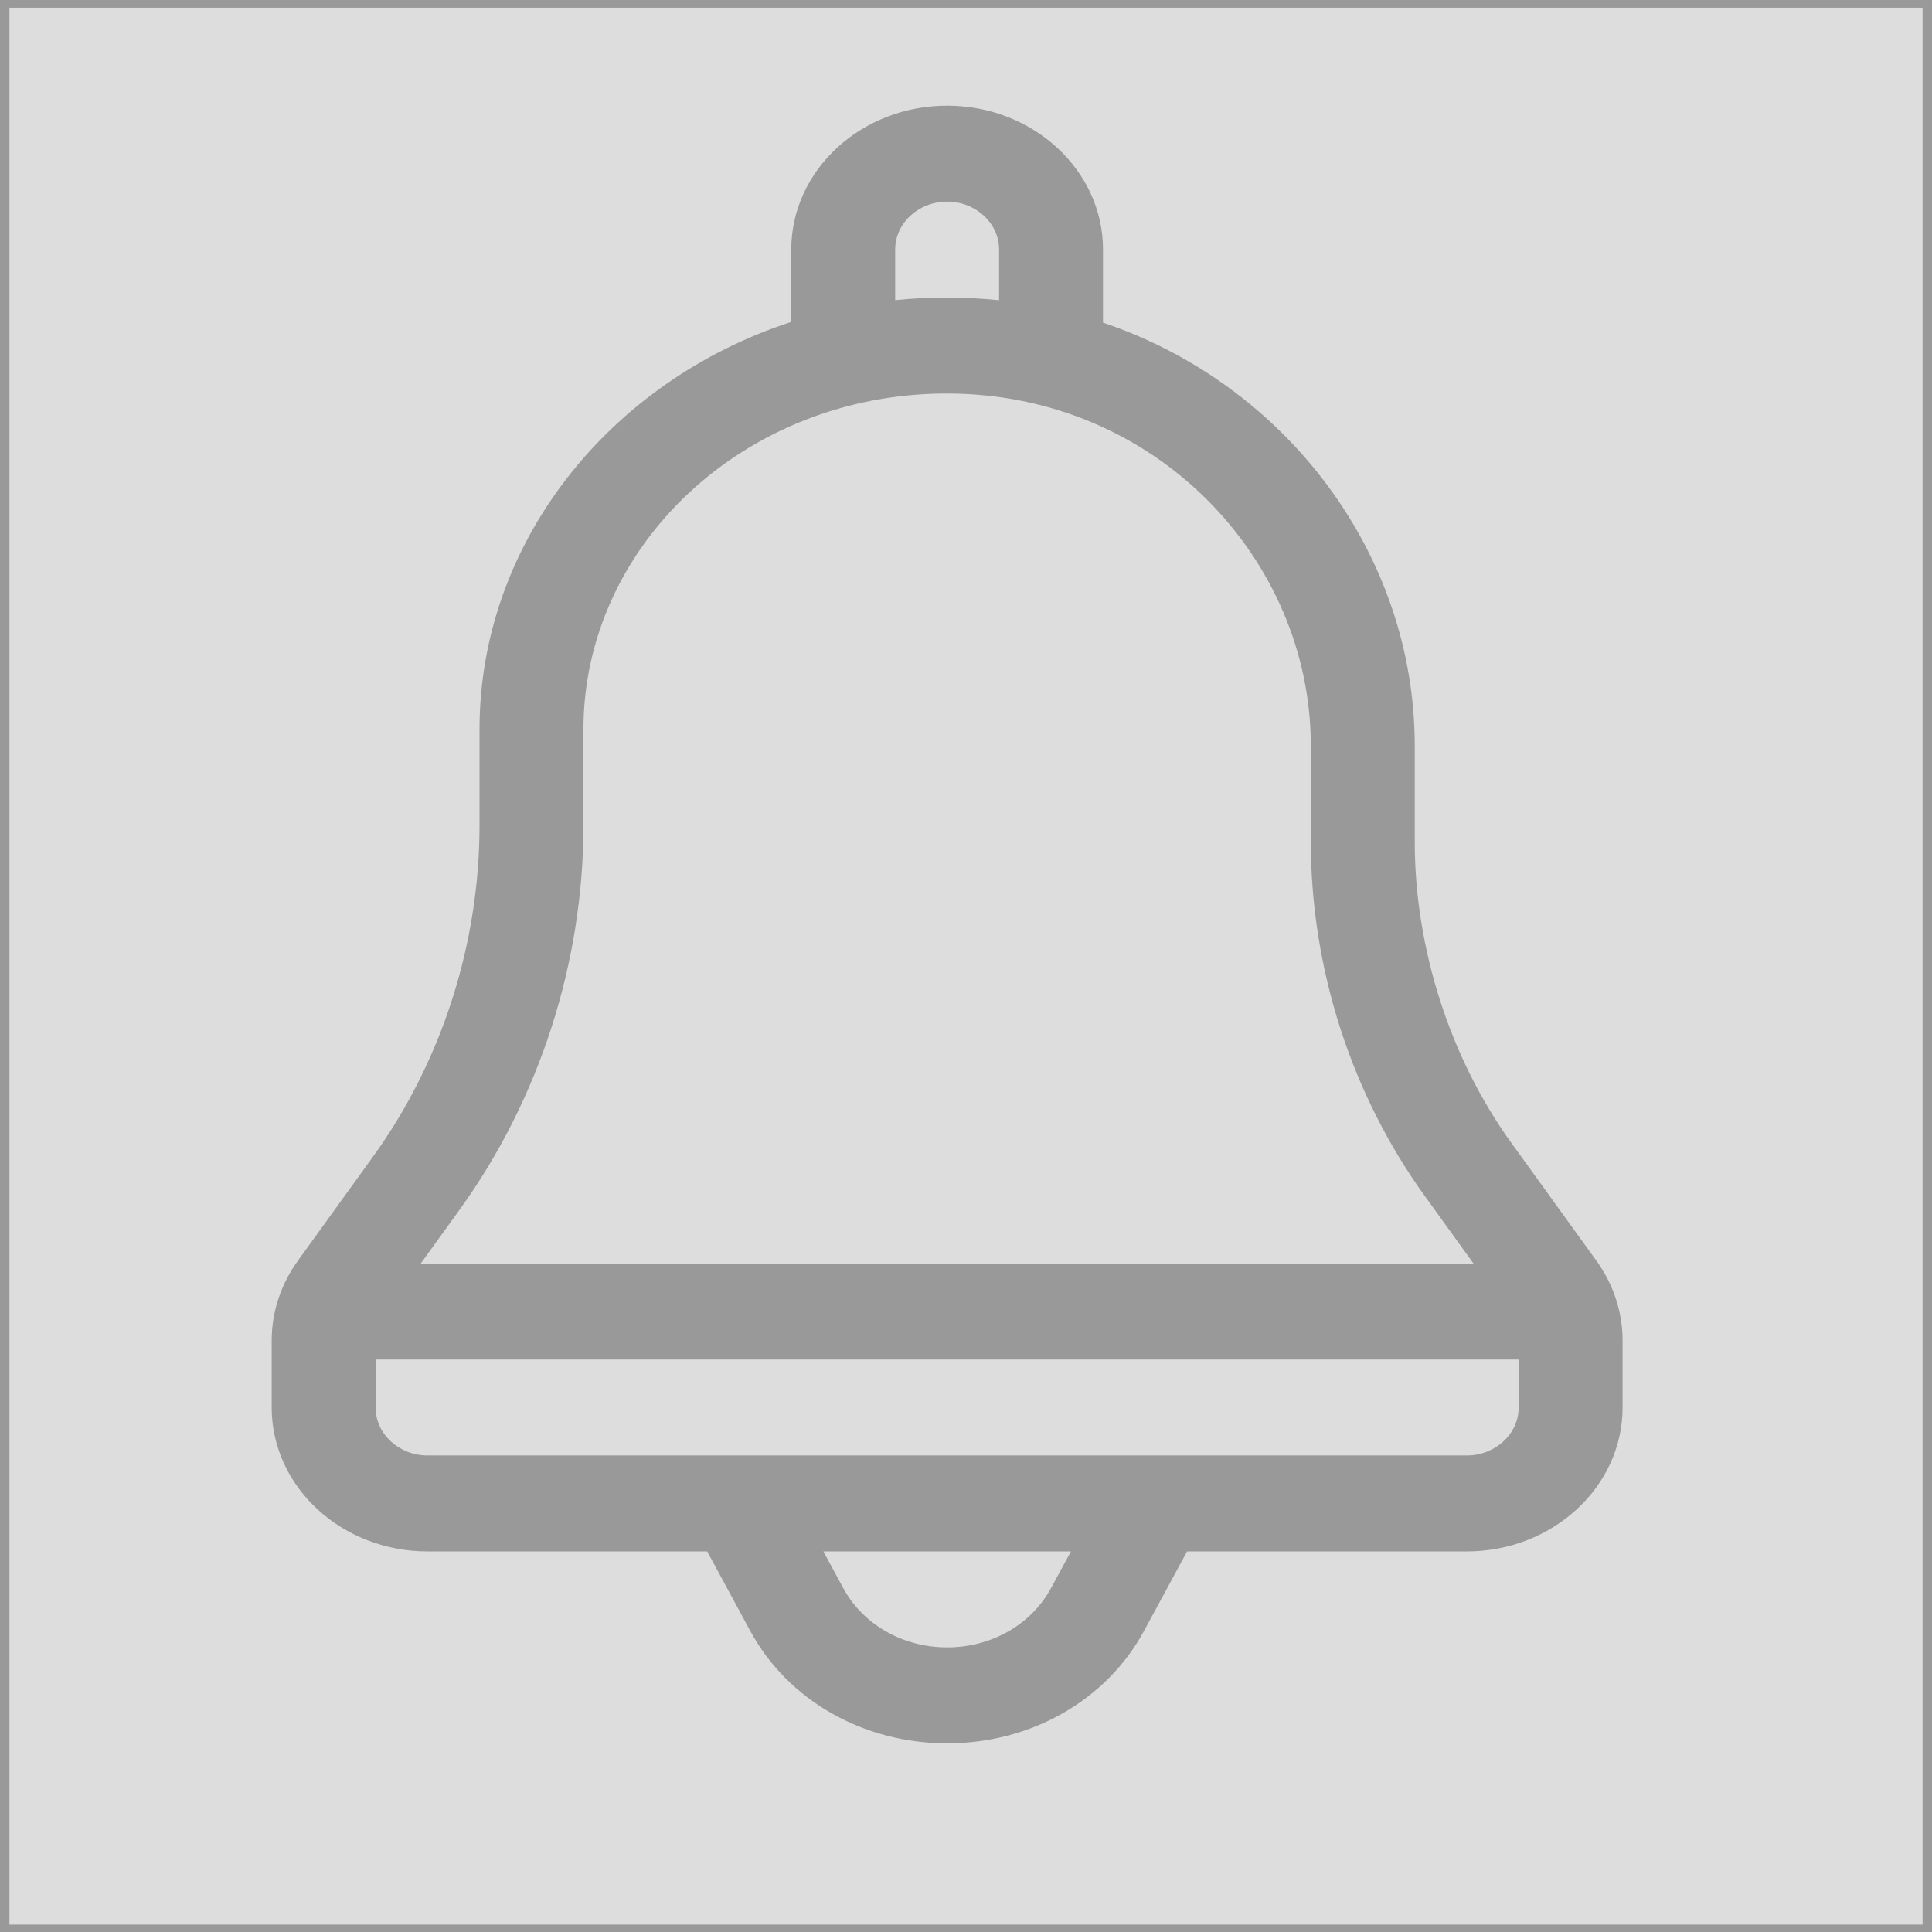
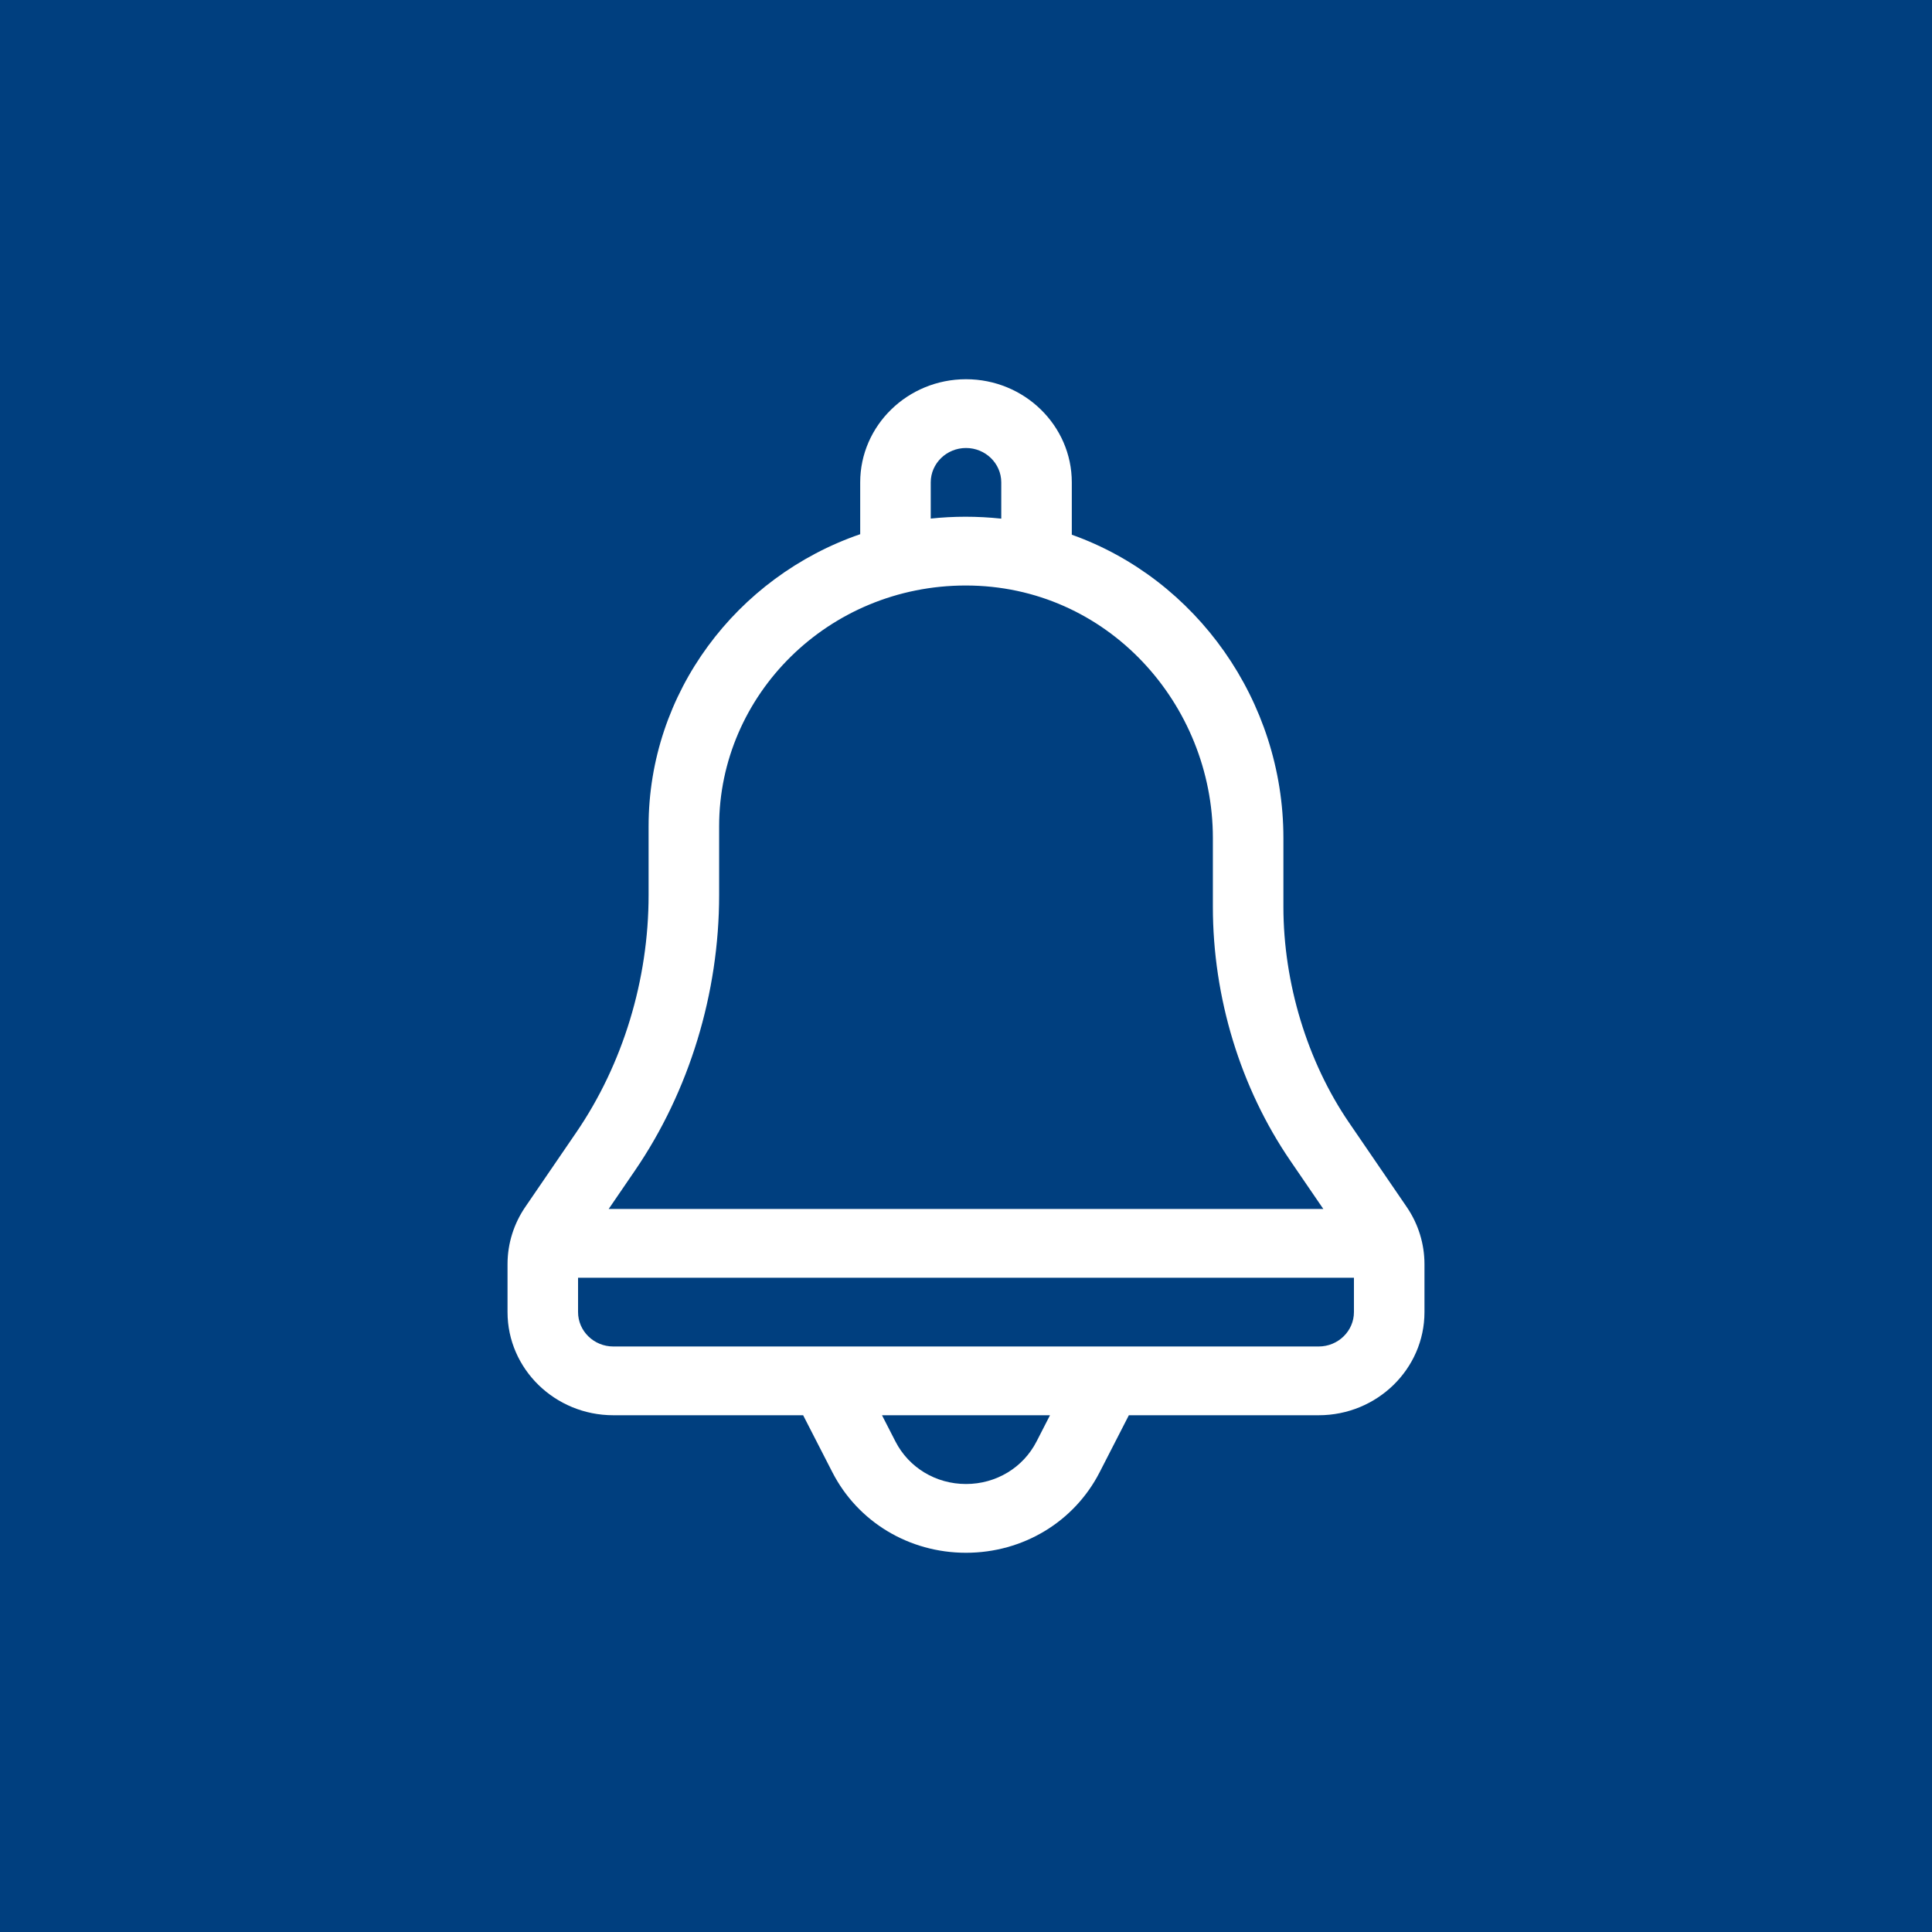
<svg xmlns="http://www.w3.org/2000/svg" width="512" height="512">
  <g>
-     <rect fill="none" id="canvas_background" height="514" width="514" y="-1" x="-1" />
+     <rect fill="#003f7f" id="canvas_background" height="514" width="514" y="-1" x="-1" />
  </g>
  <g>
-     <rect stroke="null" id="svg_2" height="515" width="518" y="-0.962" x="-3.5" stroke-opacity="null" stroke-width="NaN" fill="#999999" />
-     <rect stroke="null" id="svg_3" height="508" width="507" y="2.037" x="2.5" stroke-opacity="null" stroke-width="null" fill="#DDDDDD" />
-     <path fill="#999999" stroke="null" id="svg_1" d="m251,28c-22.777,0 -41.308,17.112 -41.308,38.145l0,19.165c-48.393,15.771 -82.615,58.7 -82.615,107.983l0,25.436c0,31.406 -10.029,62.591 -28.238,87.812l-19.901,27.565c-4.371,6.053 -6.938,13.374 -6.938,21.158l0,17.731c0,21.032 18.531,38.145 41.308,38.145l74.106,0l11.417,21.085c9.943,18.364 29.934,29.774 52.169,29.774s42.226,-11.41 52.169,-29.774l11.417,-21.085l74.106,0c22.777,0 41.308,-17.112 41.308,-38.145l0,-17.731c0,-7.443 -2.363,-14.821 -6.938,-21.158l-22.526,-31.201c-16.276,-22.546 -25.613,-51.634 -25.613,-79.806l0,-25.436c0,-50.72 -34.018,-95.788 -82.615,-112.162l0,-19.357c0,-21.032 -18.531,-38.145 -41.308,-38.145zm-13.769,38.145c0,-7.01 6.178,-12.715 13.769,-12.715s13.769,5.705 13.769,12.715l0,13.414c-9.395,-0.95 -18.617,-0.92 -27.538,-0.026l0,-13.387zm41.308,354.711c-5.25,9.692 -15.802,15.715 -27.538,15.715s-22.289,-6.023 -27.538,-15.715l-5.26,-9.715l65.597,0l-5.26,9.715zm110.154,-35.145l-275.385,0c-7.591,0 -13.769,-5.705 -13.769,-12.715l0,-12.715l302.923,0l0,12.715c0,7.01 -6.178,12.715 -13.769,12.715zm-41.308,-188.047l0,25.436c0,33.552 10.739,66.905 30.239,93.911l12.88,17.841l-279.006,0l10.255,-14.205c21.192,-29.35 32.863,-65.548 32.863,-101.917l0,-25.436c0,-48.591 42.613,-89.007 96.288,-89.007c55.385,0 96.481,44.005 96.481,93.378zm0,0" />
+     <path stroke="null" fill="#ffffff" id="svg_1" d="m256,100.5c-15.46,0 -28.038,12.262 -28.038,27.334l0,13.733c-32.848,11.301 -56.077,42.064 -56.077,77.38l0,18.227c0,22.505 -6.808,44.852 -19.167,62.925l-13.508,19.753c-2.967,4.337 -4.71,9.584 -4.71,15.162l0,12.706c0,15.072 12.578,27.334 28.038,27.334l50.301,0l7.75,15.11c6.749,13.159 20.318,21.336 35.411,21.336s28.662,-8.176 35.411,-21.336l7.75,-15.11l50.301,0c15.46,0 28.038,-12.262 28.038,-27.334l0,-12.706c0,-5.334 -1.604,-10.62 -4.71,-15.162l-15.29,-22.358c-11.047,-16.156 -17.385,-37.001 -17.385,-57.188l0,-18.227c0,-36.346 -23.09,-68.641 -56.077,-80.374l0,-13.871c0,-15.072 -12.578,-27.334 -28.038,-27.334zm-9.346,27.334c0,-5.023 4.194,-9.111 9.346,-9.111s9.346,4.088 9.346,9.111l0,9.612c-6.377,-0.681 -12.637,-0.66 -18.692,-0.019l0,-9.593zm28.038,254.182c-3.563,6.945 -10.726,11.261 -18.692,11.261s-15.129,-4.316 -18.692,-11.261l-3.571,-6.962l44.526,0l-3.571,6.962l0,0zm74.769,-25.184l-186.923,0c-5.153,0 -9.346,-4.088 -9.346,-9.111l0,-9.111l205.615,0l0,9.111c0,5.023 -4.194,9.111 -9.346,9.111zm-28.038,-134.753l0,18.227c0,24.043 7.29,47.944 20.525,67.296l8.743,12.784l-189.381,0l6.961,-10.179c14.384,-21.032 22.307,-46.971 22.307,-73.033l0,-18.227c0,-34.82 28.924,-63.782 65.357,-63.782c37.594,0 65.489,31.534 65.489,66.914zm0,0" />
  </g>
</svg>
